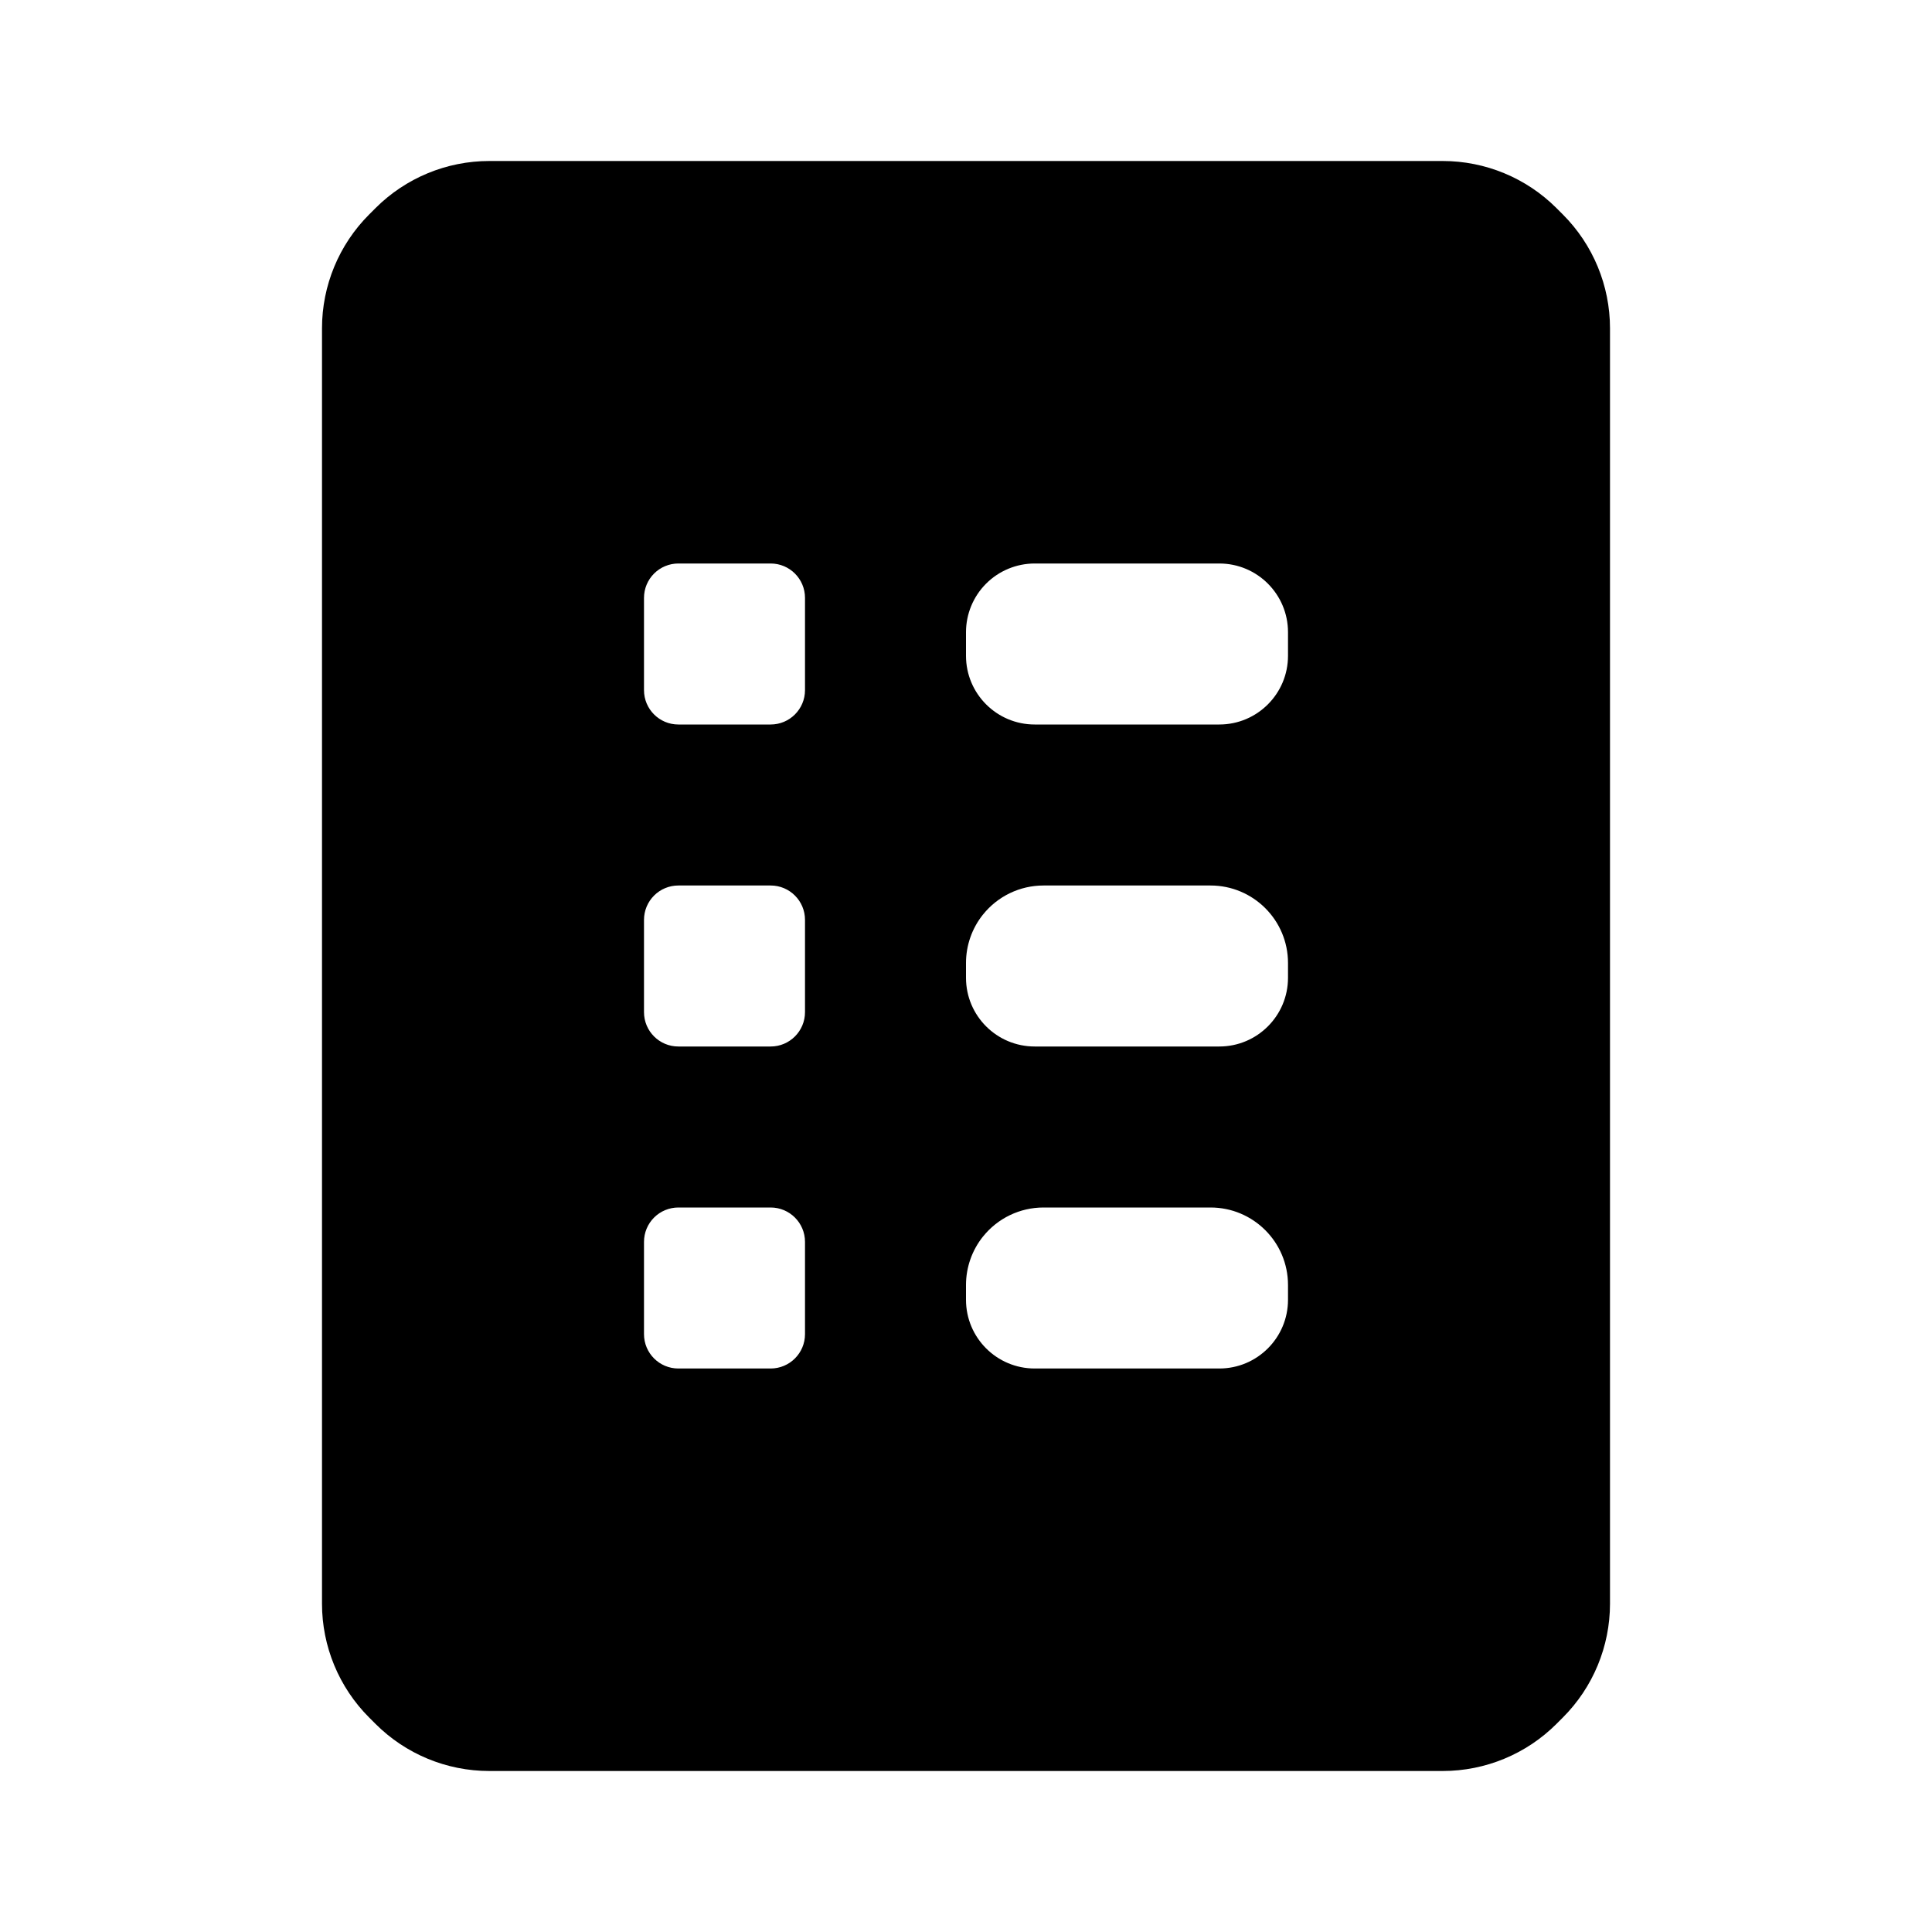
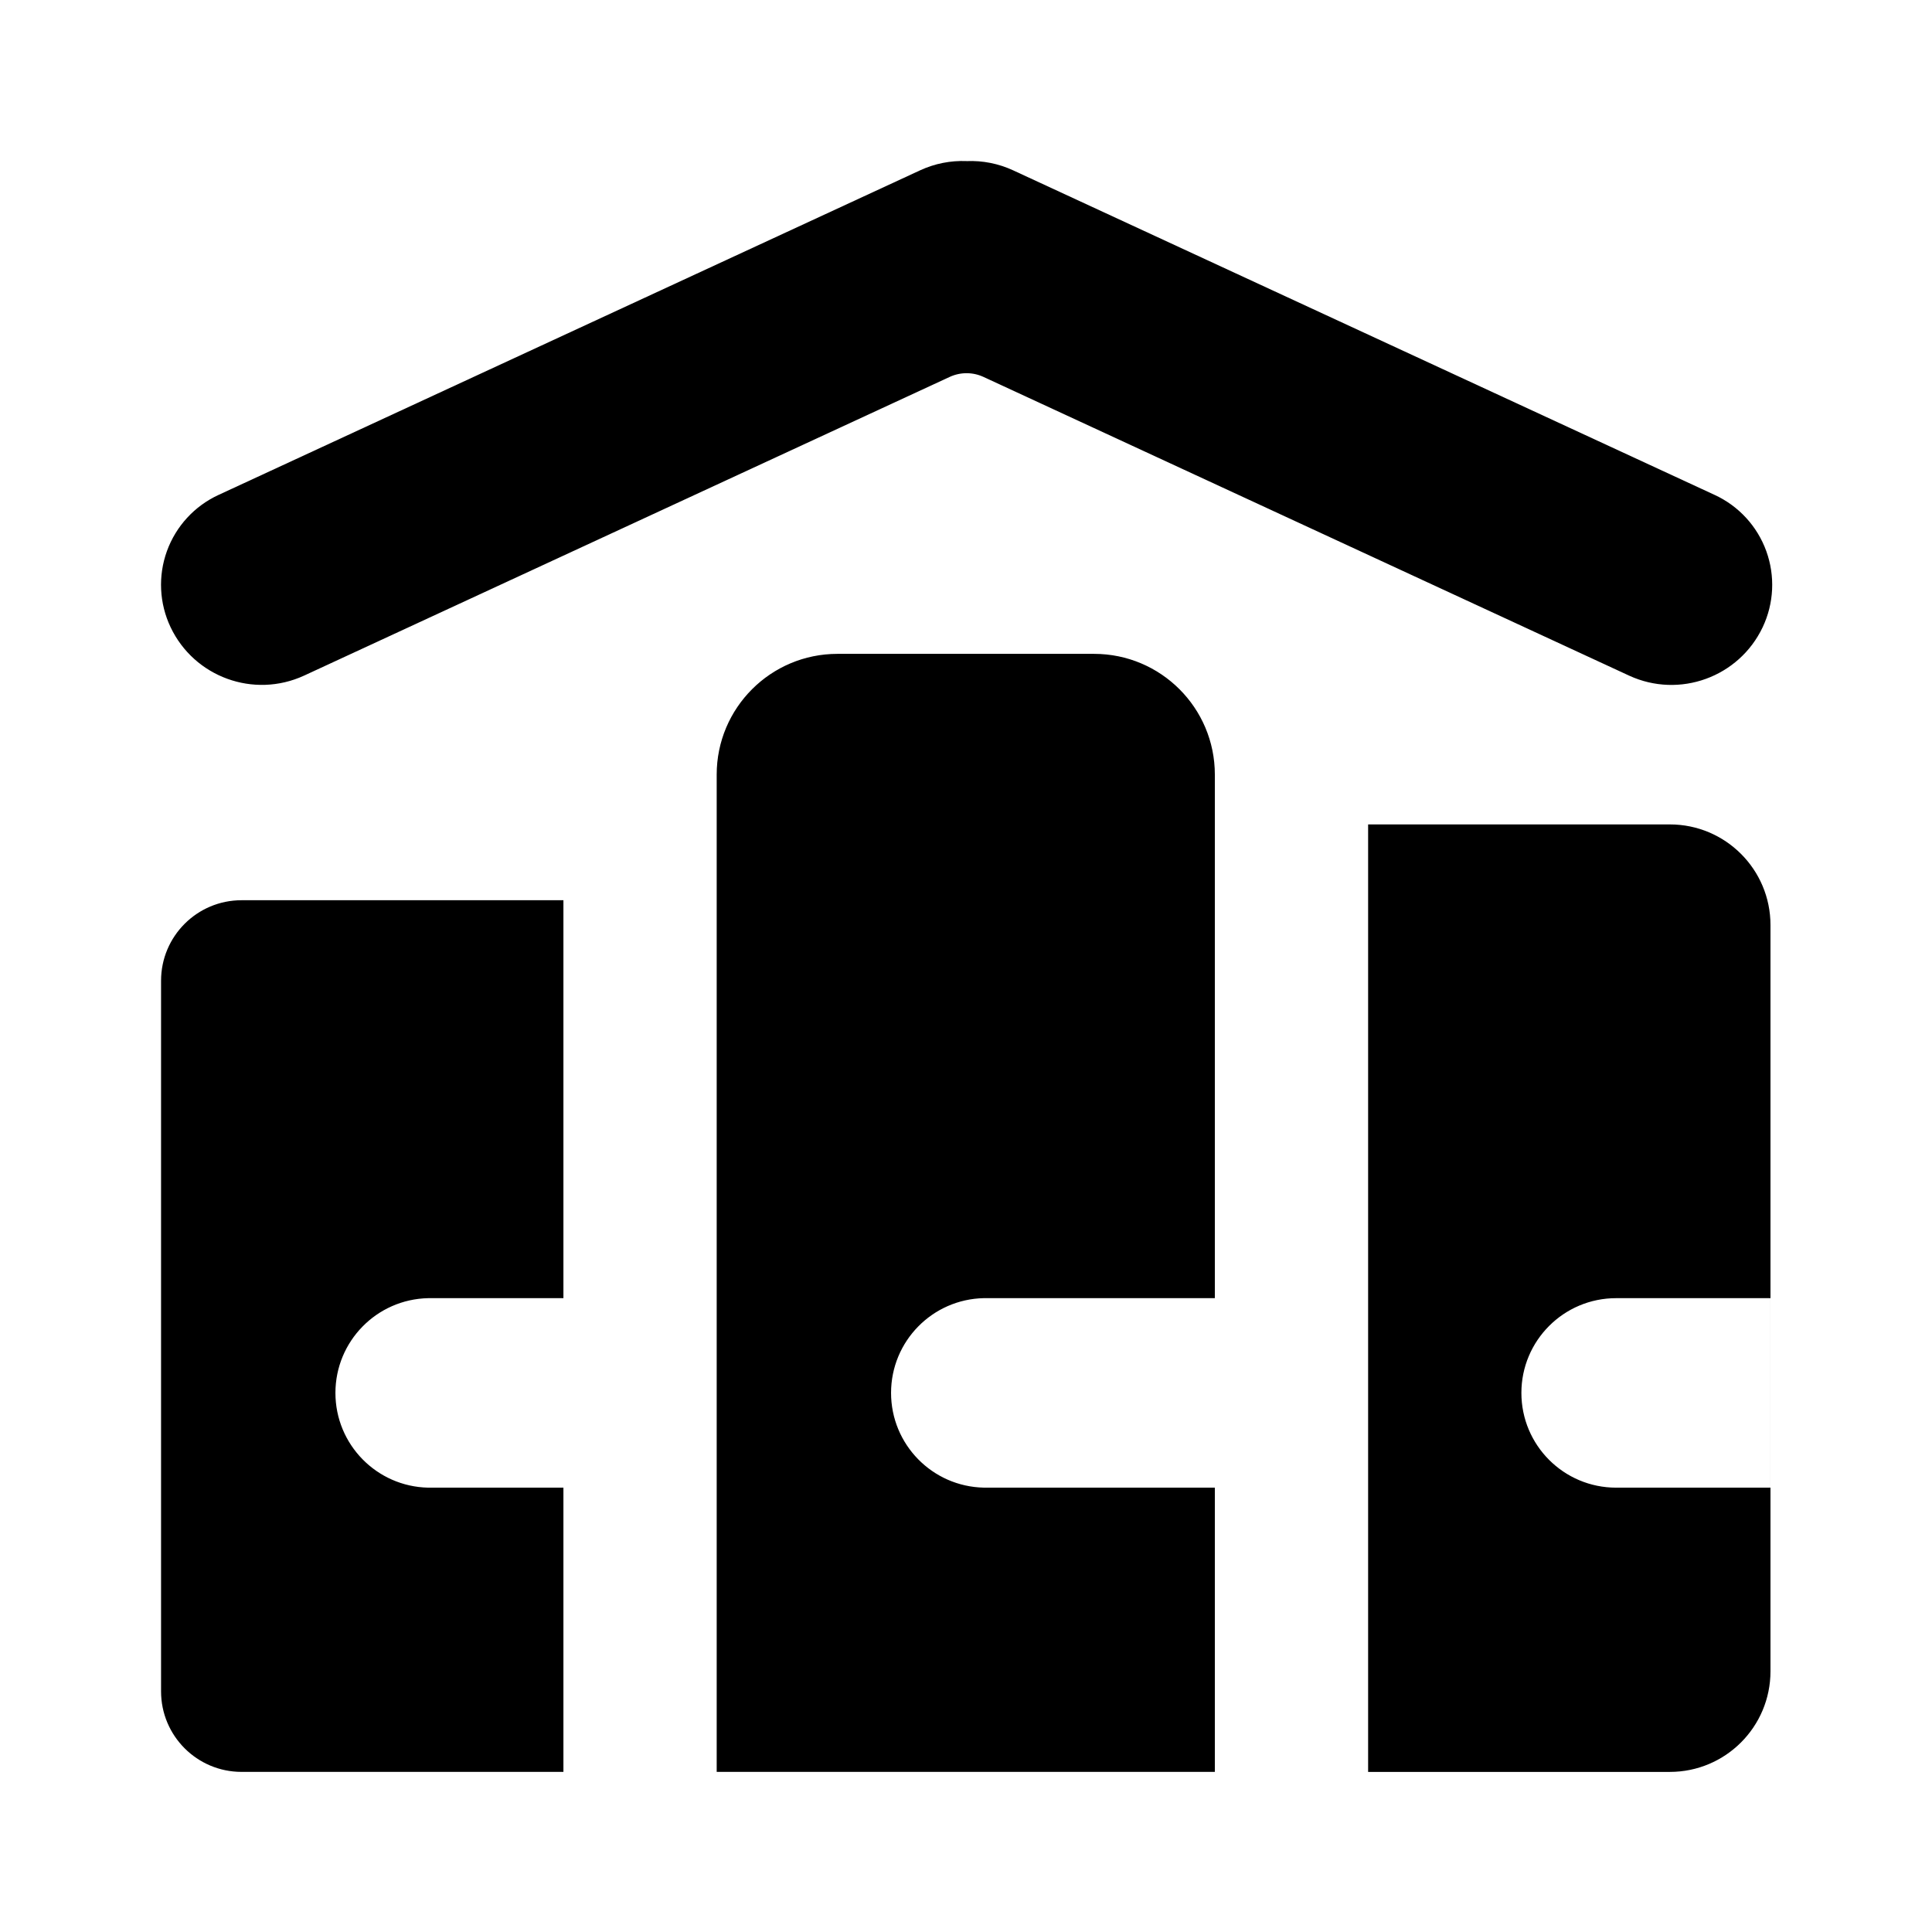
<svg xmlns="http://www.w3.org/2000/svg" width="96" height="96" viewBox="0 0 96 96" fill="currentColor">
-   <path fill-rule="evenodd" clip-rule="evenodd" d="M18.343 10.657A8 8 0 0 0 16 16.314v63.372a8 8 0 0 0 2.343 5.657l.314.314A8 8 0 0 0 24.314 88h47.372a8 8 0 0 0 5.657-2.343l.314-.314A8 8 0 0 0 80 79.686V16.314a8 8 0 0 0-2.343-5.657l-.314-.314A8 8 0 0 0 71.686 8H24.314a8 8 0 0 0-5.657 2.343zM32.5 28.5c.32-.32.754-.5 1.207-.5h4.586A1.707 1.707 0 0 1 40 29.707v4.586A1.707 1.707 0 0 1 38.293 36h-4.586A1.707 1.707 0 0 1 32 34.293v-4.586c0-.453.18-.887.5-1.207M49 29c.64-.64 1.509-1 2.414-1h9.172A3.414 3.414 0 0 1 64 31.414v1.172A3.414 3.414 0 0 1 60.586 36h-9.172A3.414 3.414 0 0 1 48 32.586v-1.172c0-.905.36-1.774 1-2.414M32.5 44.5c.32-.32.754-.5 1.207-.5h4.586A1.707 1.707 0 0 1 40 45.707v4.586A1.707 1.707 0 0 1 38.293 52h-4.586A1.707 1.707 0 0 1 32 50.293v-4.586c0-.453.18-.887.5-1.207m16.344.945A3.85 3.85 0 0 1 51.85 44h8.298A3.85 3.85 0 0 1 64 47.85v.736A3.414 3.414 0 0 1 60.586 52h-9.17A3.414 3.414 0 0 1 48 48.586v-.735a3.85 3.85 0 0 1 .843-2.406ZM32.5 60.5c.32-.32.754-.5 1.207-.5h4.586A1.707 1.707 0 0 1 40 61.707v4.586A1.707 1.707 0 0 1 38.293 68h-4.586A1.707 1.707 0 0 1 32 66.293v-4.586c0-.453.18-.887.5-1.207m16.344.945A3.85 3.85 0 0 1 51.85 60h8.298A3.85 3.85 0 0 1 64 63.85v.736A3.414 3.414 0 0 1 60.586 68h-9.17A3.414 3.414 0 0 1 48 64.586v-.735a3.85 3.85 0 0 1 .843-2.406Z" />
+   <path d="M82.974 40.965a5 5 0 0 1 5 5v37.08a5 5 0 0 1-5 5H67.981v-47.08zm-54.978 23.54h-6.717a4.709 4.709 0 0 0 0 9.416h6.717v14.123H12.003a4 4 0 0 1-4-4V48.732a4 4 0 0 1 4-4h15.993zM54.365 32.49a6 6 0 0 1 6 6v26.014H48.888a4.709 4.709 0 0 0 0 9.416h11.477v14.124H35.612V38.49a6 6 0 0 1 6-6zm25.94 32.015a4.708 4.708 0 0 0 0 9.416h7.668v-9.416zM48.03 8.005a5 5 0 0 1 2.304.455L85.2 24.592a4.92 4.92 0 0 1 2.385 6.577 5.02 5.02 0 0 1-6.632 2.404L48.869 18.729a2 2 0 0 0-1.68 0L15.107 33.572a5.02 5.02 0 0 1-6.63-2.405 4.916 4.916 0 0 1 2.383-6.575L45.727 8.46a5 5 0 0 1 2.302-.456" />
</svg>
